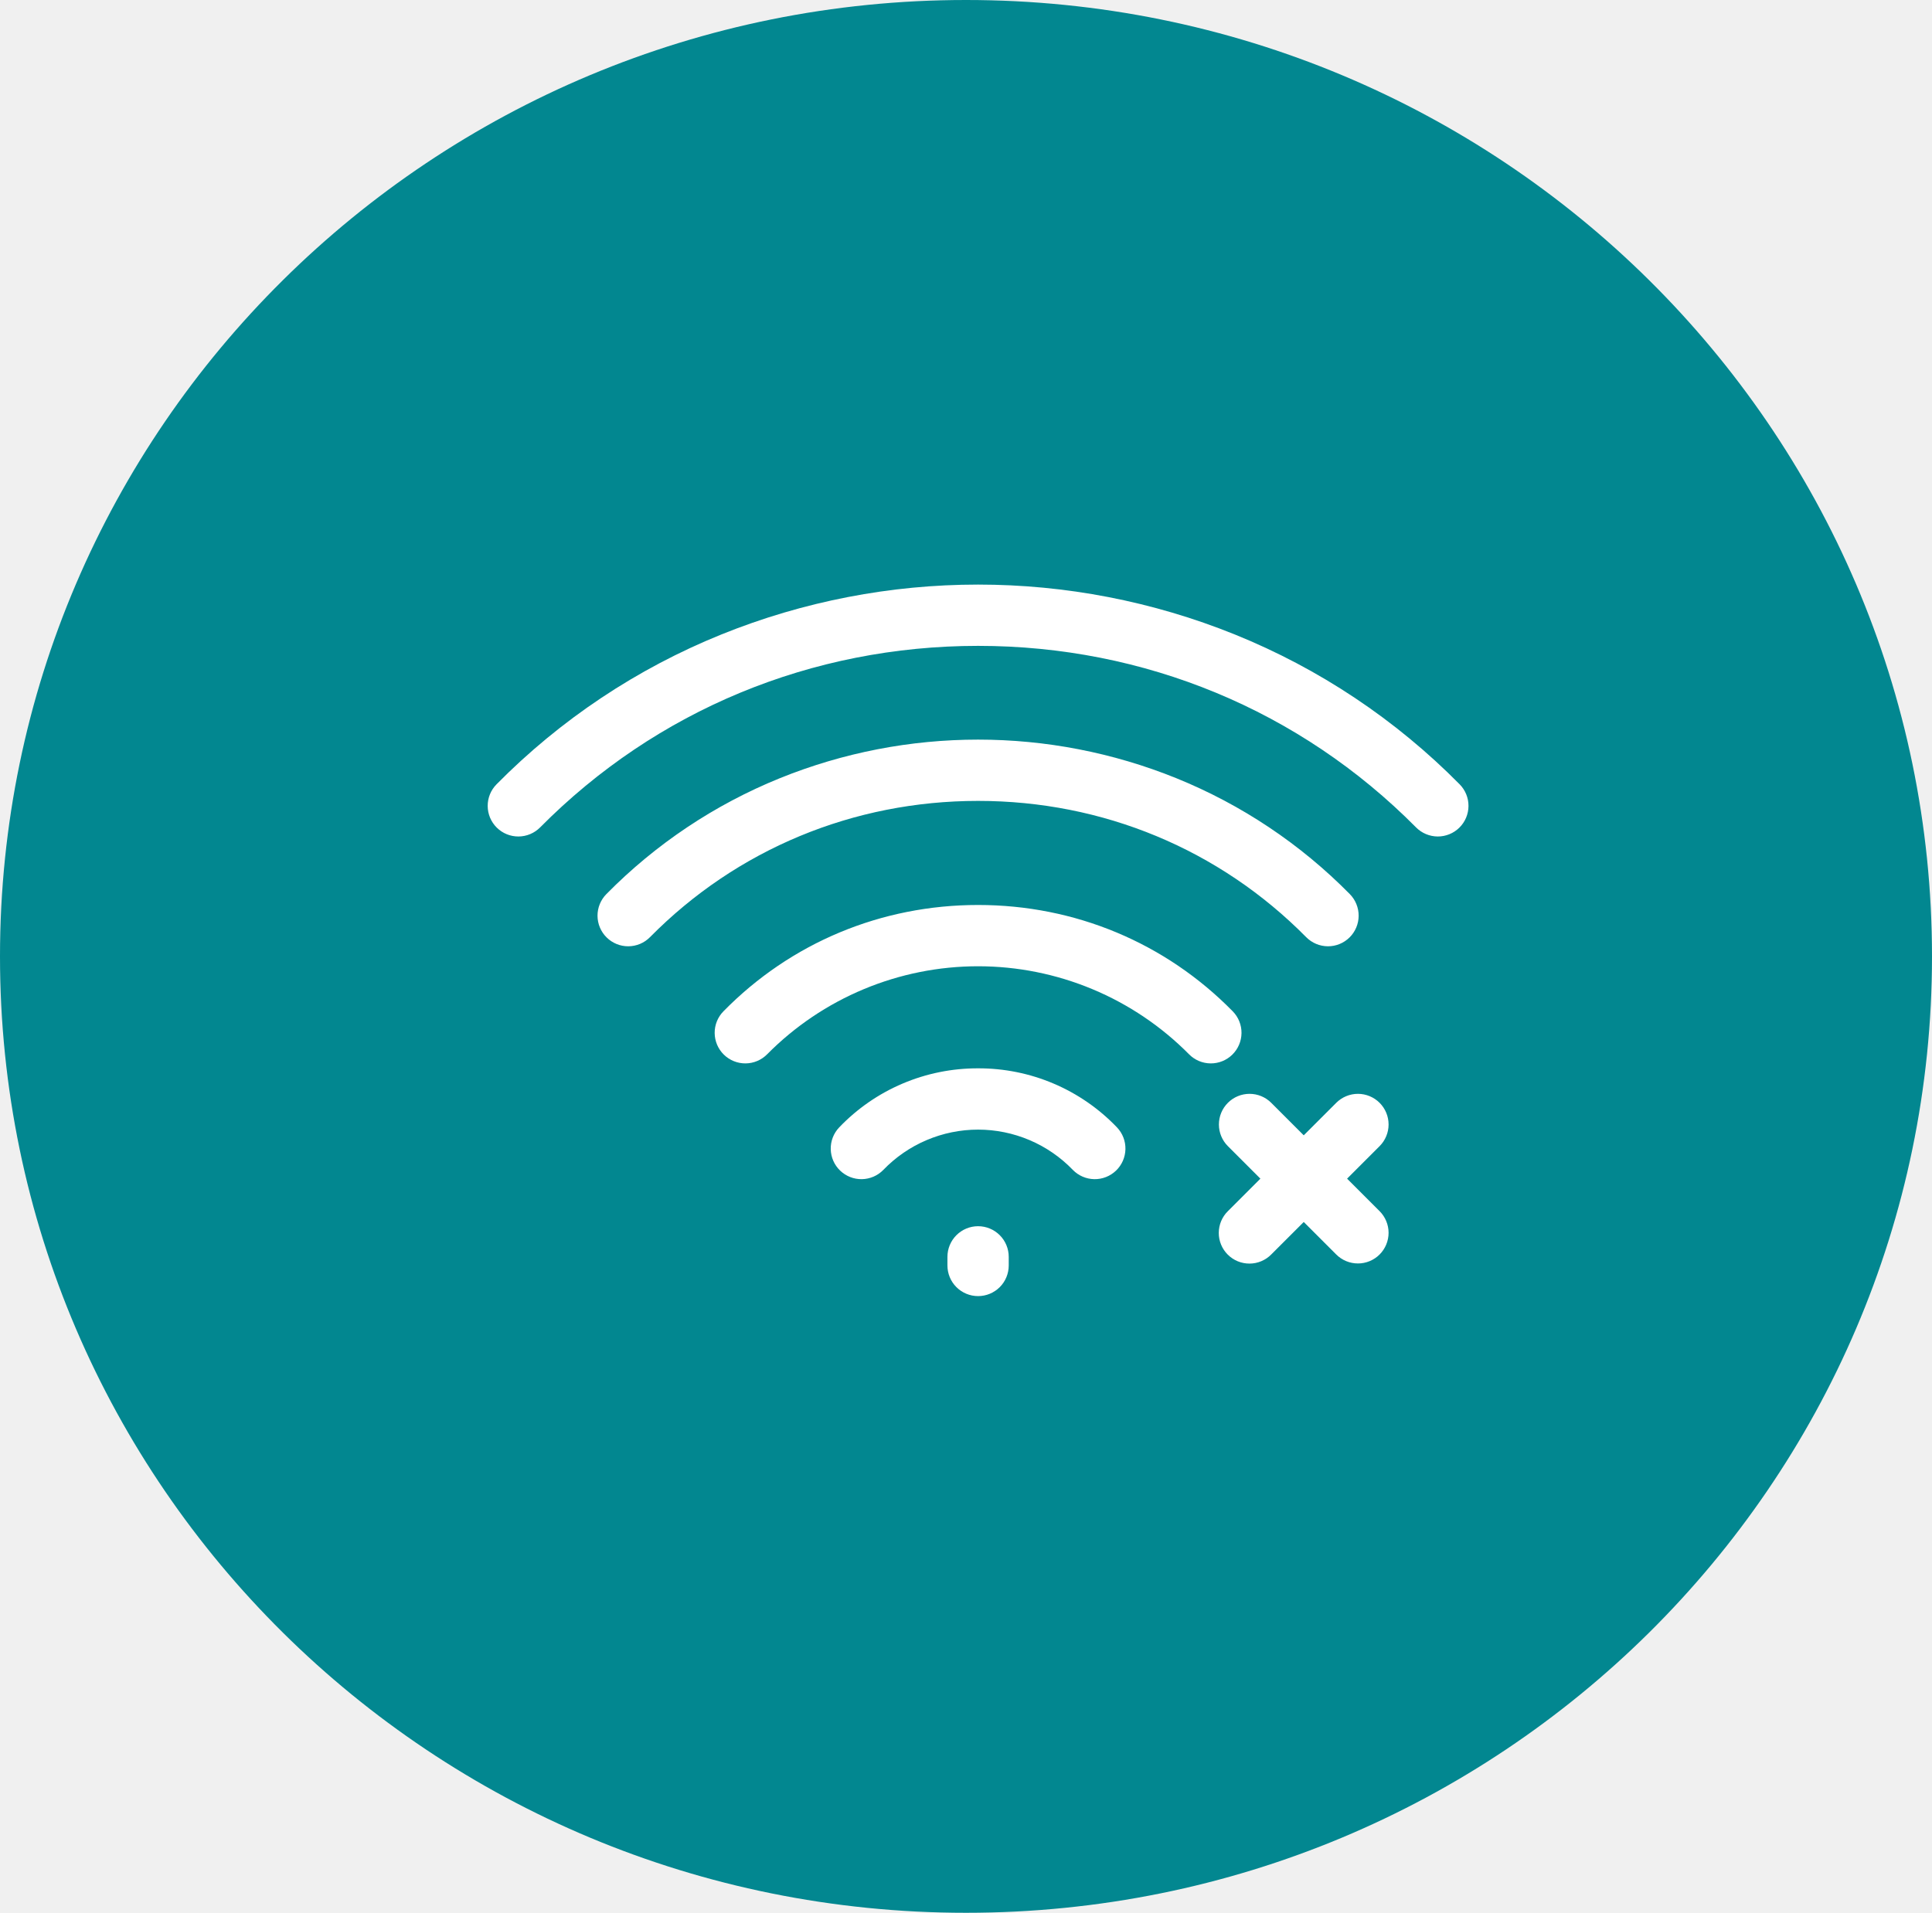
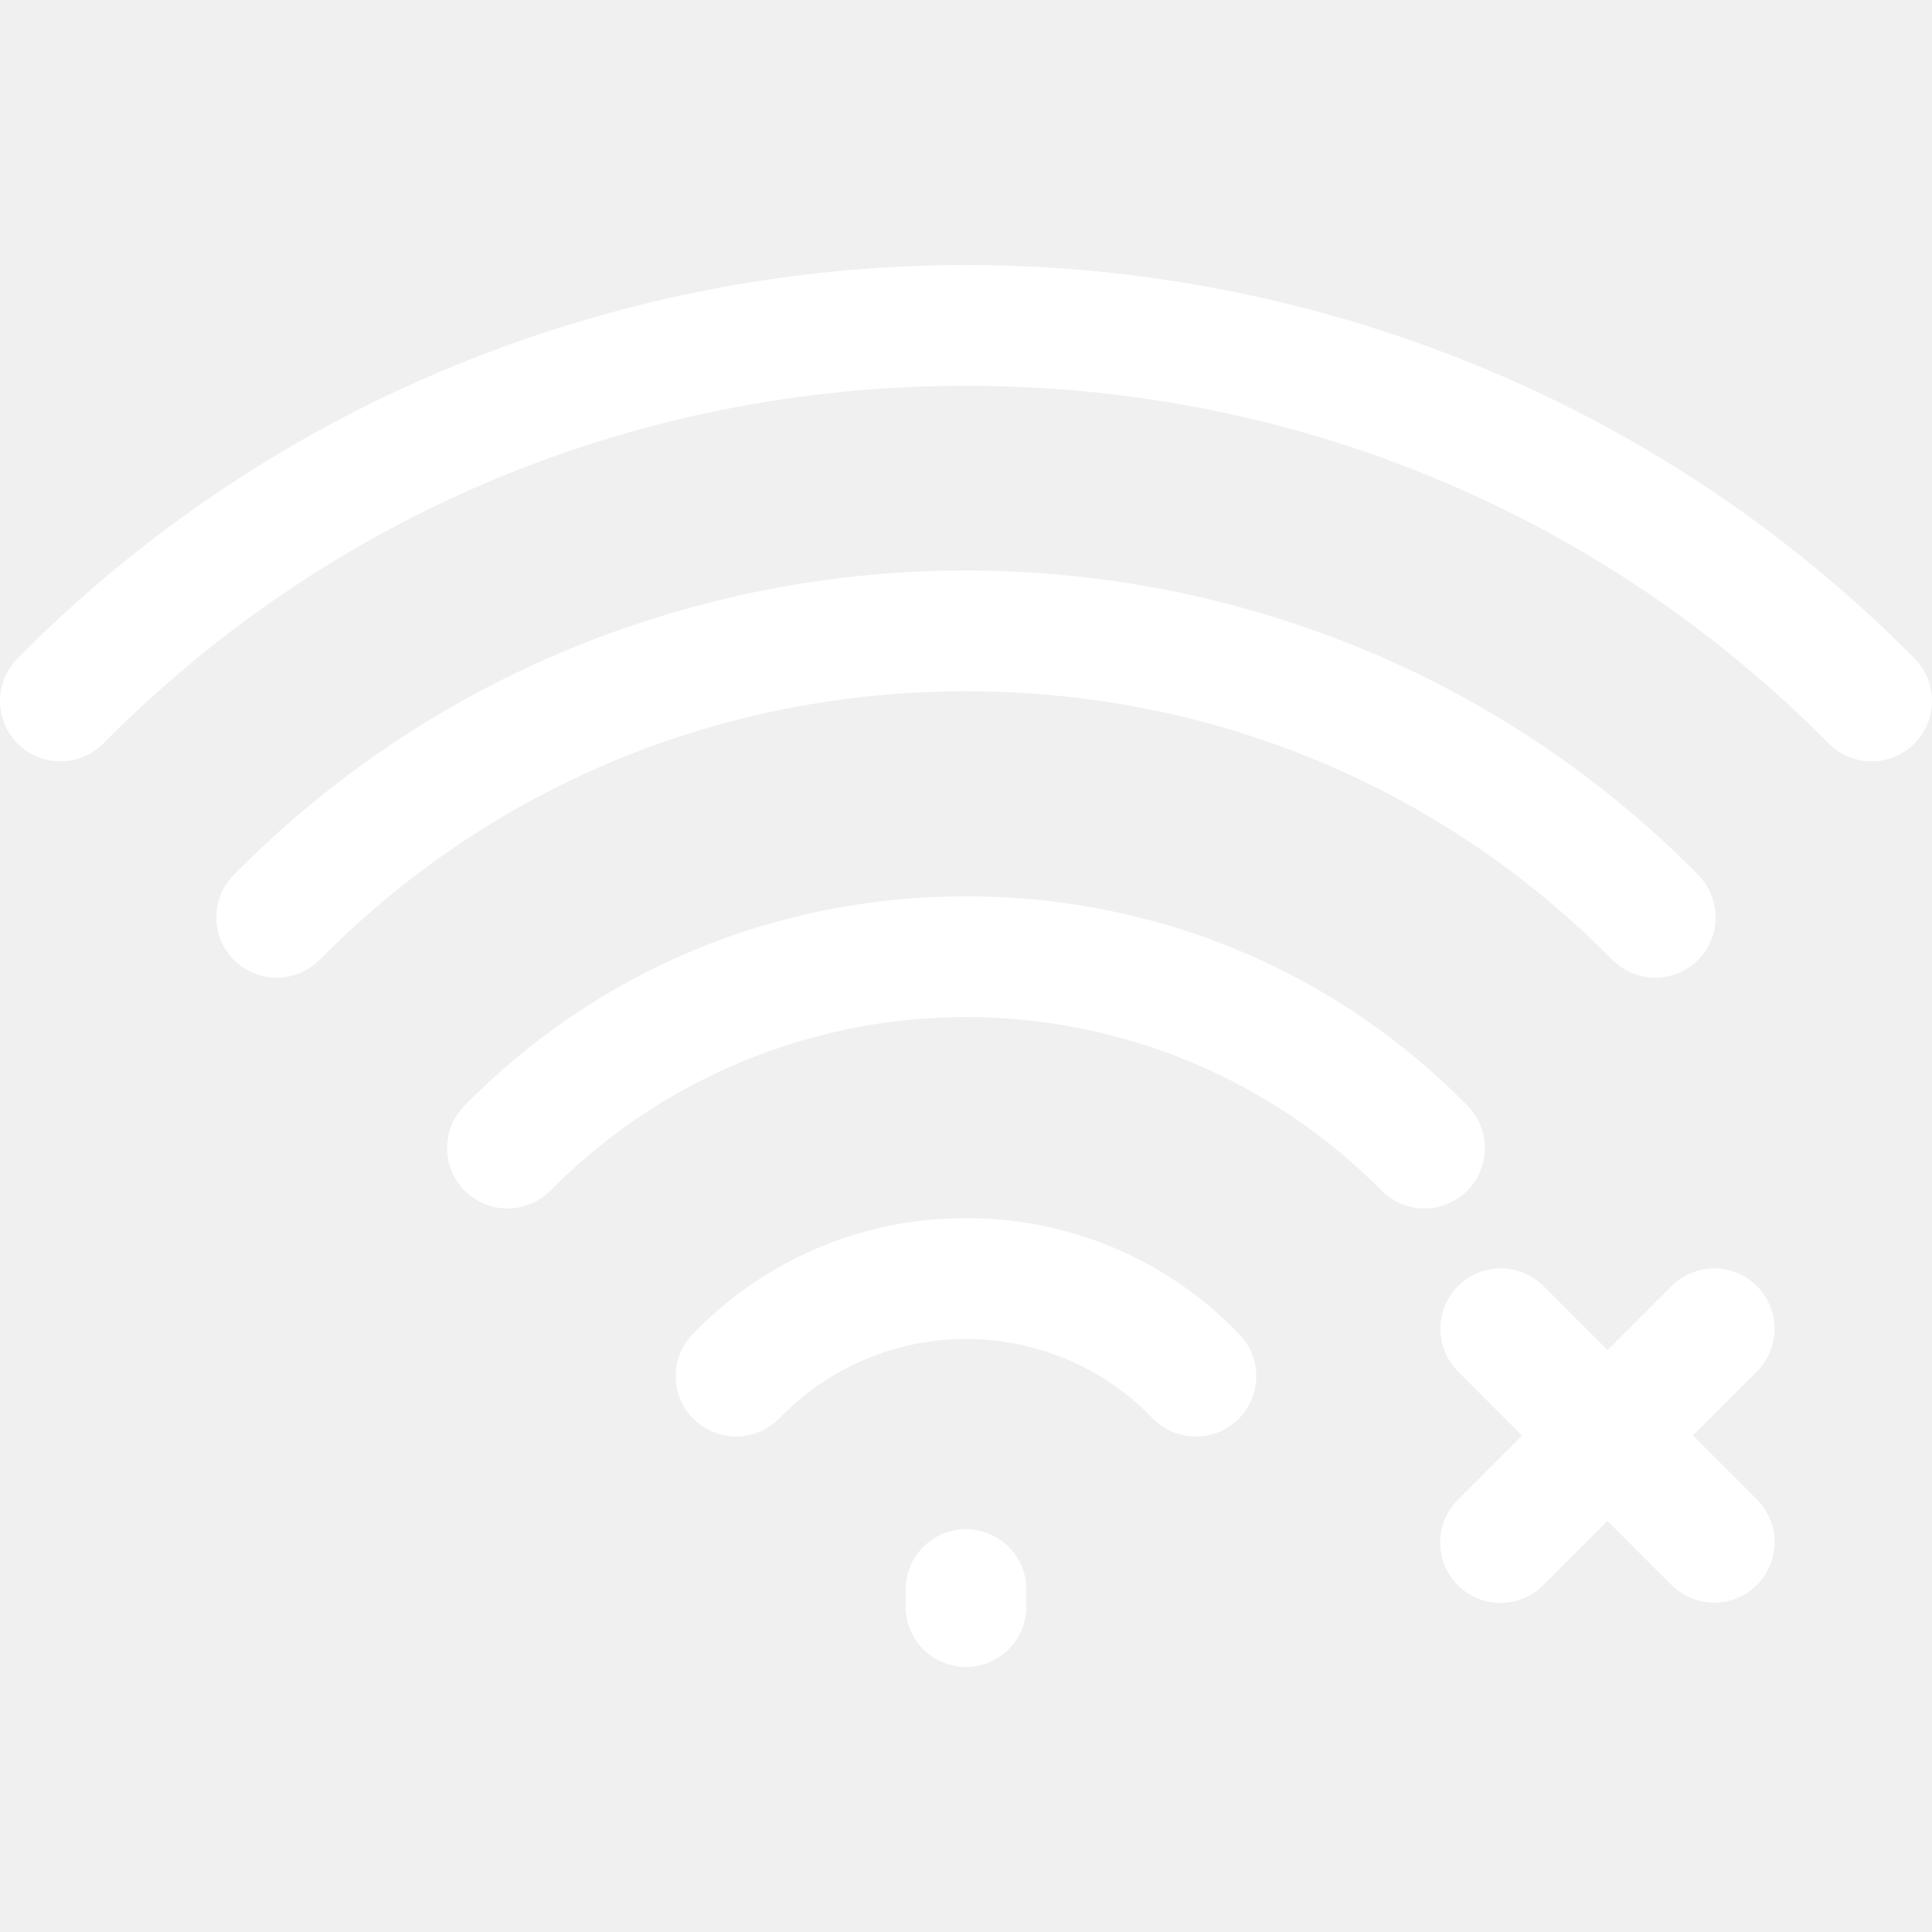
- <svg xmlns="http://www.w3.org/2000/svg" width="103" height="102" viewBox="0 0 103 102" fill="none">
-   <ellipse cx="51.5" cy="51" rx="51.5" ry="51" fill="#028790" />
-   <g clip-path="url(#clip0_253_63)">
-     <path d="M77.805 44.132C77.652 44.283 77.472 44.403 77.273 44.484C77.074 44.565 76.862 44.607 76.647 44.606C76.433 44.605 76.22 44.561 76.022 44.478C75.824 44.395 75.645 44.274 75.494 44.122C69.309 37.879 61.017 34.441 52.144 34.441C43.272 34.441 34.98 37.879 28.795 44.122C28.49 44.429 28.075 44.604 27.642 44.606C27.208 44.608 26.792 44.438 26.484 44.133C26.176 43.828 26.002 43.413 26 42.979C25.998 42.546 26.168 42.13 26.473 41.822C29.882 38.371 33.959 35.653 38.456 33.834C47.236 30.286 57.052 30.286 65.833 33.834C70.329 35.653 74.407 38.371 77.816 41.822C78.121 42.13 78.291 42.546 78.289 42.979C78.287 43.413 78.113 43.827 77.805 44.132ZM69.637 49.975C69.942 50.283 70.356 50.458 70.789 50.461C71.223 50.464 71.639 50.294 71.948 49.989C72.256 49.685 72.431 49.27 72.433 48.837C72.436 48.404 72.266 47.987 71.962 47.678C69.333 45.009 66.185 42.906 62.713 41.498C55.935 38.754 48.354 38.754 41.575 41.498C38.103 42.906 34.956 45.009 32.327 47.678C32.176 47.831 32.057 48.012 31.976 48.211C31.895 48.41 31.854 48.622 31.855 48.837C31.857 49.051 31.9 49.264 31.983 49.461C32.067 49.659 32.188 49.839 32.341 49.989C32.649 50.294 33.066 50.464 33.499 50.461C33.714 50.459 33.926 50.416 34.124 50.333C34.322 50.249 34.501 50.128 34.652 49.975C39.281 45.289 45.493 42.708 52.144 42.708C58.796 42.708 65.008 45.289 69.637 49.975ZM52.144 56.969C50.761 56.965 49.391 57.241 48.117 57.783C46.844 58.324 45.695 59.119 44.739 60.119C44.441 60.432 44.279 60.85 44.289 61.281C44.298 61.712 44.478 62.123 44.789 62.422C45.1 62.721 45.516 62.886 45.948 62.879C46.379 62.872 46.791 62.695 47.092 62.386C47.746 61.707 48.531 61.166 49.399 60.797C50.267 60.428 51.201 60.237 52.144 60.237C53.088 60.237 54.021 60.428 54.89 60.797C55.758 61.166 56.542 61.707 57.197 62.386C57.498 62.695 57.909 62.872 58.341 62.879C58.772 62.886 59.189 62.721 59.5 62.422C59.811 62.123 59.99 61.712 60 61.281C60.009 60.85 59.848 60.432 59.55 60.119C58.594 59.119 57.444 58.324 56.171 57.783C54.898 57.241 53.528 56.965 52.144 56.969ZM65.72 53.928C62.131 50.272 57.31 48.258 52.144 48.258C46.979 48.258 42.157 50.272 38.569 53.928C38.265 54.237 38.097 54.654 38.101 55.088C38.105 55.521 38.281 55.935 38.59 56.239C38.9 56.542 39.317 56.71 39.75 56.706C40.183 56.702 40.597 56.526 40.901 56.217C42.372 54.731 44.123 53.551 46.053 52.746C47.983 51.941 50.053 51.526 52.144 51.526C54.236 51.526 56.306 51.941 58.236 52.746C60.166 53.551 61.917 54.731 63.388 56.217C63.691 56.526 64.105 56.702 64.539 56.706C64.972 56.71 65.389 56.542 65.698 56.239C66.008 55.935 66.184 55.521 66.188 55.088C66.192 54.654 66.024 54.237 65.72 53.928ZM52.144 65.388C51.711 65.388 51.295 65.56 50.989 65.867C50.682 66.173 50.51 66.589 50.51 67.022V67.481C50.51 67.915 50.682 68.331 50.989 68.637C51.295 68.943 51.711 69.115 52.144 69.115C52.578 69.115 52.993 68.943 53.3 68.637C53.606 68.331 53.778 67.915 53.778 67.481V67.022C53.778 66.589 53.606 66.173 53.3 65.867C52.993 65.56 52.578 65.388 52.144 65.388ZM73.55 58.808C73.244 58.502 72.828 58.329 72.395 58.329C71.961 58.329 71.546 58.502 71.239 58.808L69.506 60.541L67.773 58.808C67.466 58.501 67.05 58.329 66.617 58.329C66.184 58.329 65.768 58.501 65.462 58.808C65.155 59.114 64.983 59.53 64.983 59.963C64.983 60.397 65.155 60.812 65.462 61.119L67.195 62.852L65.462 64.585C65.308 64.736 65.187 64.917 65.103 65.115C65.02 65.314 64.977 65.527 64.976 65.743C64.975 65.958 65.017 66.171 65.099 66.37C65.182 66.57 65.302 66.751 65.455 66.903C65.607 67.055 65.788 67.176 65.987 67.258C66.186 67.34 66.4 67.382 66.615 67.381C66.83 67.381 67.044 67.338 67.242 67.254C67.441 67.171 67.621 67.049 67.772 66.896L69.506 65.163L71.239 66.896C71.391 67.048 71.571 67.168 71.769 67.25C71.967 67.332 72.18 67.374 72.394 67.374C72.609 67.375 72.822 67.332 73.02 67.25C73.218 67.168 73.398 67.048 73.55 66.896C73.702 66.744 73.822 66.564 73.904 66.366C73.986 66.168 74.029 65.955 74.029 65.74C74.029 65.526 73.986 65.313 73.904 65.115C73.822 64.917 73.702 64.737 73.55 64.585L71.817 62.852L73.55 61.119C73.856 60.812 74.029 60.397 74.029 59.963C74.029 59.53 73.856 59.114 73.55 58.808Z" fill="white" />
+ <svg xmlns="http://www.w3.org/2000/svg" width="52" height="52" viewBox="0 0 52 52" fill="none">
+   <g clip-path="url(#clip0_400_215)">
+     <path d="M51.519 20.021C51.367 20.171 51.187 20.29 50.99 20.371C50.792 20.452 50.581 20.493 50.367 20.492C50.154 20.491 49.943 20.448 49.746 20.365C49.549 20.283 49.371 20.162 49.221 20.011C43.07 13.802 34.824 10.383 26 10.383C17.177 10.383 8.93 13.802 2.779 20.011C2.476 20.317 2.064 20.49 1.633 20.492C1.202 20.494 0.788 20.325 0.481 20.021C0.175 19.718 0.002 19.305 1.80243e-05 18.875C-0.002 18.444 0.167 18.029 0.471 17.723C3.861 14.292 7.915 11.589 12.387 9.78C21.119 6.251 30.881 6.251 39.613 9.78C44.085 11.589 48.139 14.292 51.529 17.723C51.833 18.029 52.002 18.444 52 18.875C51.998 19.305 51.825 19.718 51.519 20.021ZM43.396 25.832C43.699 26.138 44.111 26.312 44.542 26.315C44.973 26.317 45.388 26.149 45.694 25.846C46.001 25.543 46.175 25.131 46.177 24.7C46.18 24.269 46.011 23.854 45.708 23.548C43.094 20.893 39.964 18.802 36.511 17.402C29.769 14.672 22.231 14.672 15.489 17.402C12.037 18.802 8.906 20.893 6.292 23.548C6.142 23.7 6.023 23.879 5.943 24.077C5.862 24.275 5.822 24.486 5.823 24.7C5.824 24.913 5.868 25.124 5.95 25.321C6.033 25.517 6.154 25.696 6.306 25.846C6.613 26.149 7.027 26.317 7.458 26.315C7.671 26.313 7.882 26.27 8.079 26.187C8.276 26.104 8.454 25.983 8.604 25.832C13.207 21.171 19.385 18.605 26 18.605C32.615 18.605 38.793 21.171 43.396 25.832ZM26 32.787C24.624 32.782 23.262 33.058 21.995 33.596C20.729 34.135 19.586 34.925 18.635 35.92C18.339 36.231 18.178 36.646 18.188 37.075C18.197 37.504 18.376 37.912 18.685 38.21C18.994 38.508 19.409 38.671 19.838 38.664C20.267 38.658 20.676 38.482 20.976 38.175C21.626 37.499 22.407 36.961 23.27 36.594C24.133 36.227 25.062 36.037 26 36.037C26.938 36.037 27.867 36.227 28.73 36.594C29.593 36.961 30.374 37.499 31.024 38.175C31.324 38.482 31.733 38.658 32.162 38.664C32.592 38.671 33.006 38.508 33.315 38.21C33.624 37.912 33.803 37.504 33.812 37.075C33.822 36.646 33.661 36.231 33.365 35.92C32.414 34.925 31.271 34.135 30.005 33.596C28.738 33.058 27.376 32.782 26 32.787ZM39.501 29.763C35.932 26.127 31.137 24.124 26 24.124C20.863 24.124 16.068 26.127 12.499 29.763C12.197 30.07 12.03 30.485 12.034 30.916C12.038 31.347 12.213 31.759 12.521 32.061C12.828 32.362 13.243 32.53 13.674 32.526C14.105 32.522 14.517 32.347 14.819 32.039C16.282 30.561 18.023 29.388 19.942 28.587C21.861 27.786 23.92 27.374 26 27.374C28.08 27.374 30.139 27.786 32.058 28.587C33.977 29.388 35.718 30.561 37.181 32.039C37.483 32.347 37.895 32.522 38.326 32.526C38.757 32.53 39.172 32.362 39.479 32.061C39.787 31.759 39.962 31.347 39.966 30.916C39.97 30.485 39.803 30.07 39.501 29.763ZM26 41.159C25.569 41.159 25.156 41.331 24.851 41.635C24.546 41.94 24.375 42.353 24.375 42.784V43.241C24.375 43.672 24.546 44.086 24.851 44.391C25.156 44.695 25.569 44.866 26 44.866C26.431 44.866 26.844 44.695 27.149 44.391C27.454 44.086 27.625 43.672 27.625 43.241V42.784C27.625 42.353 27.454 41.94 27.149 41.635C26.844 41.331 26.431 41.159 26 41.159ZM47.288 34.616C46.983 34.311 46.569 34.14 46.139 34.14C45.708 34.14 45.294 34.311 44.989 34.616L43.266 36.339L41.542 34.615C41.237 34.311 40.824 34.139 40.393 34.139C39.962 34.139 39.548 34.311 39.244 34.615C38.939 34.92 38.768 35.334 38.768 35.765C38.768 36.196 38.939 36.609 39.244 36.914L40.967 38.638L39.244 40.361C39.091 40.511 38.97 40.691 38.887 40.888C38.804 41.086 38.761 41.298 38.761 41.512C38.76 41.726 38.802 41.938 38.884 42.136C38.965 42.334 39.085 42.514 39.237 42.666C39.388 42.817 39.568 42.938 39.766 43.019C39.964 43.101 40.176 43.143 40.391 43.142C40.605 43.141 40.817 43.098 41.014 43.015C41.212 42.932 41.391 42.811 41.542 42.659L43.266 40.935L44.989 42.659C45.14 42.81 45.319 42.93 45.517 43.011C45.714 43.093 45.925 43.135 46.138 43.135C46.352 43.135 46.563 43.093 46.76 43.011C46.957 42.93 47.137 42.81 47.288 42.659C47.438 42.508 47.558 42.329 47.64 42.132C47.721 41.935 47.764 41.723 47.764 41.51C47.764 41.297 47.721 41.085 47.64 40.888C47.558 40.691 47.438 40.512 47.288 40.361L45.564 38.637L47.288 36.914C47.592 36.609 47.764 36.196 47.764 35.765C47.764 35.334 47.592 34.921 47.288 34.616Z" fill="white" />
  </g>
  <defs>
-     <clipPath id="clip0_253_63">
-       <rect width="52.289" height="52.289" fill="white" transform="translate(26 24)" />
+     <clipPath id="clip0_400_215">
+       <rect width="52" height="52" fill="white" />
    </clipPath>
  </defs>
</svg>
